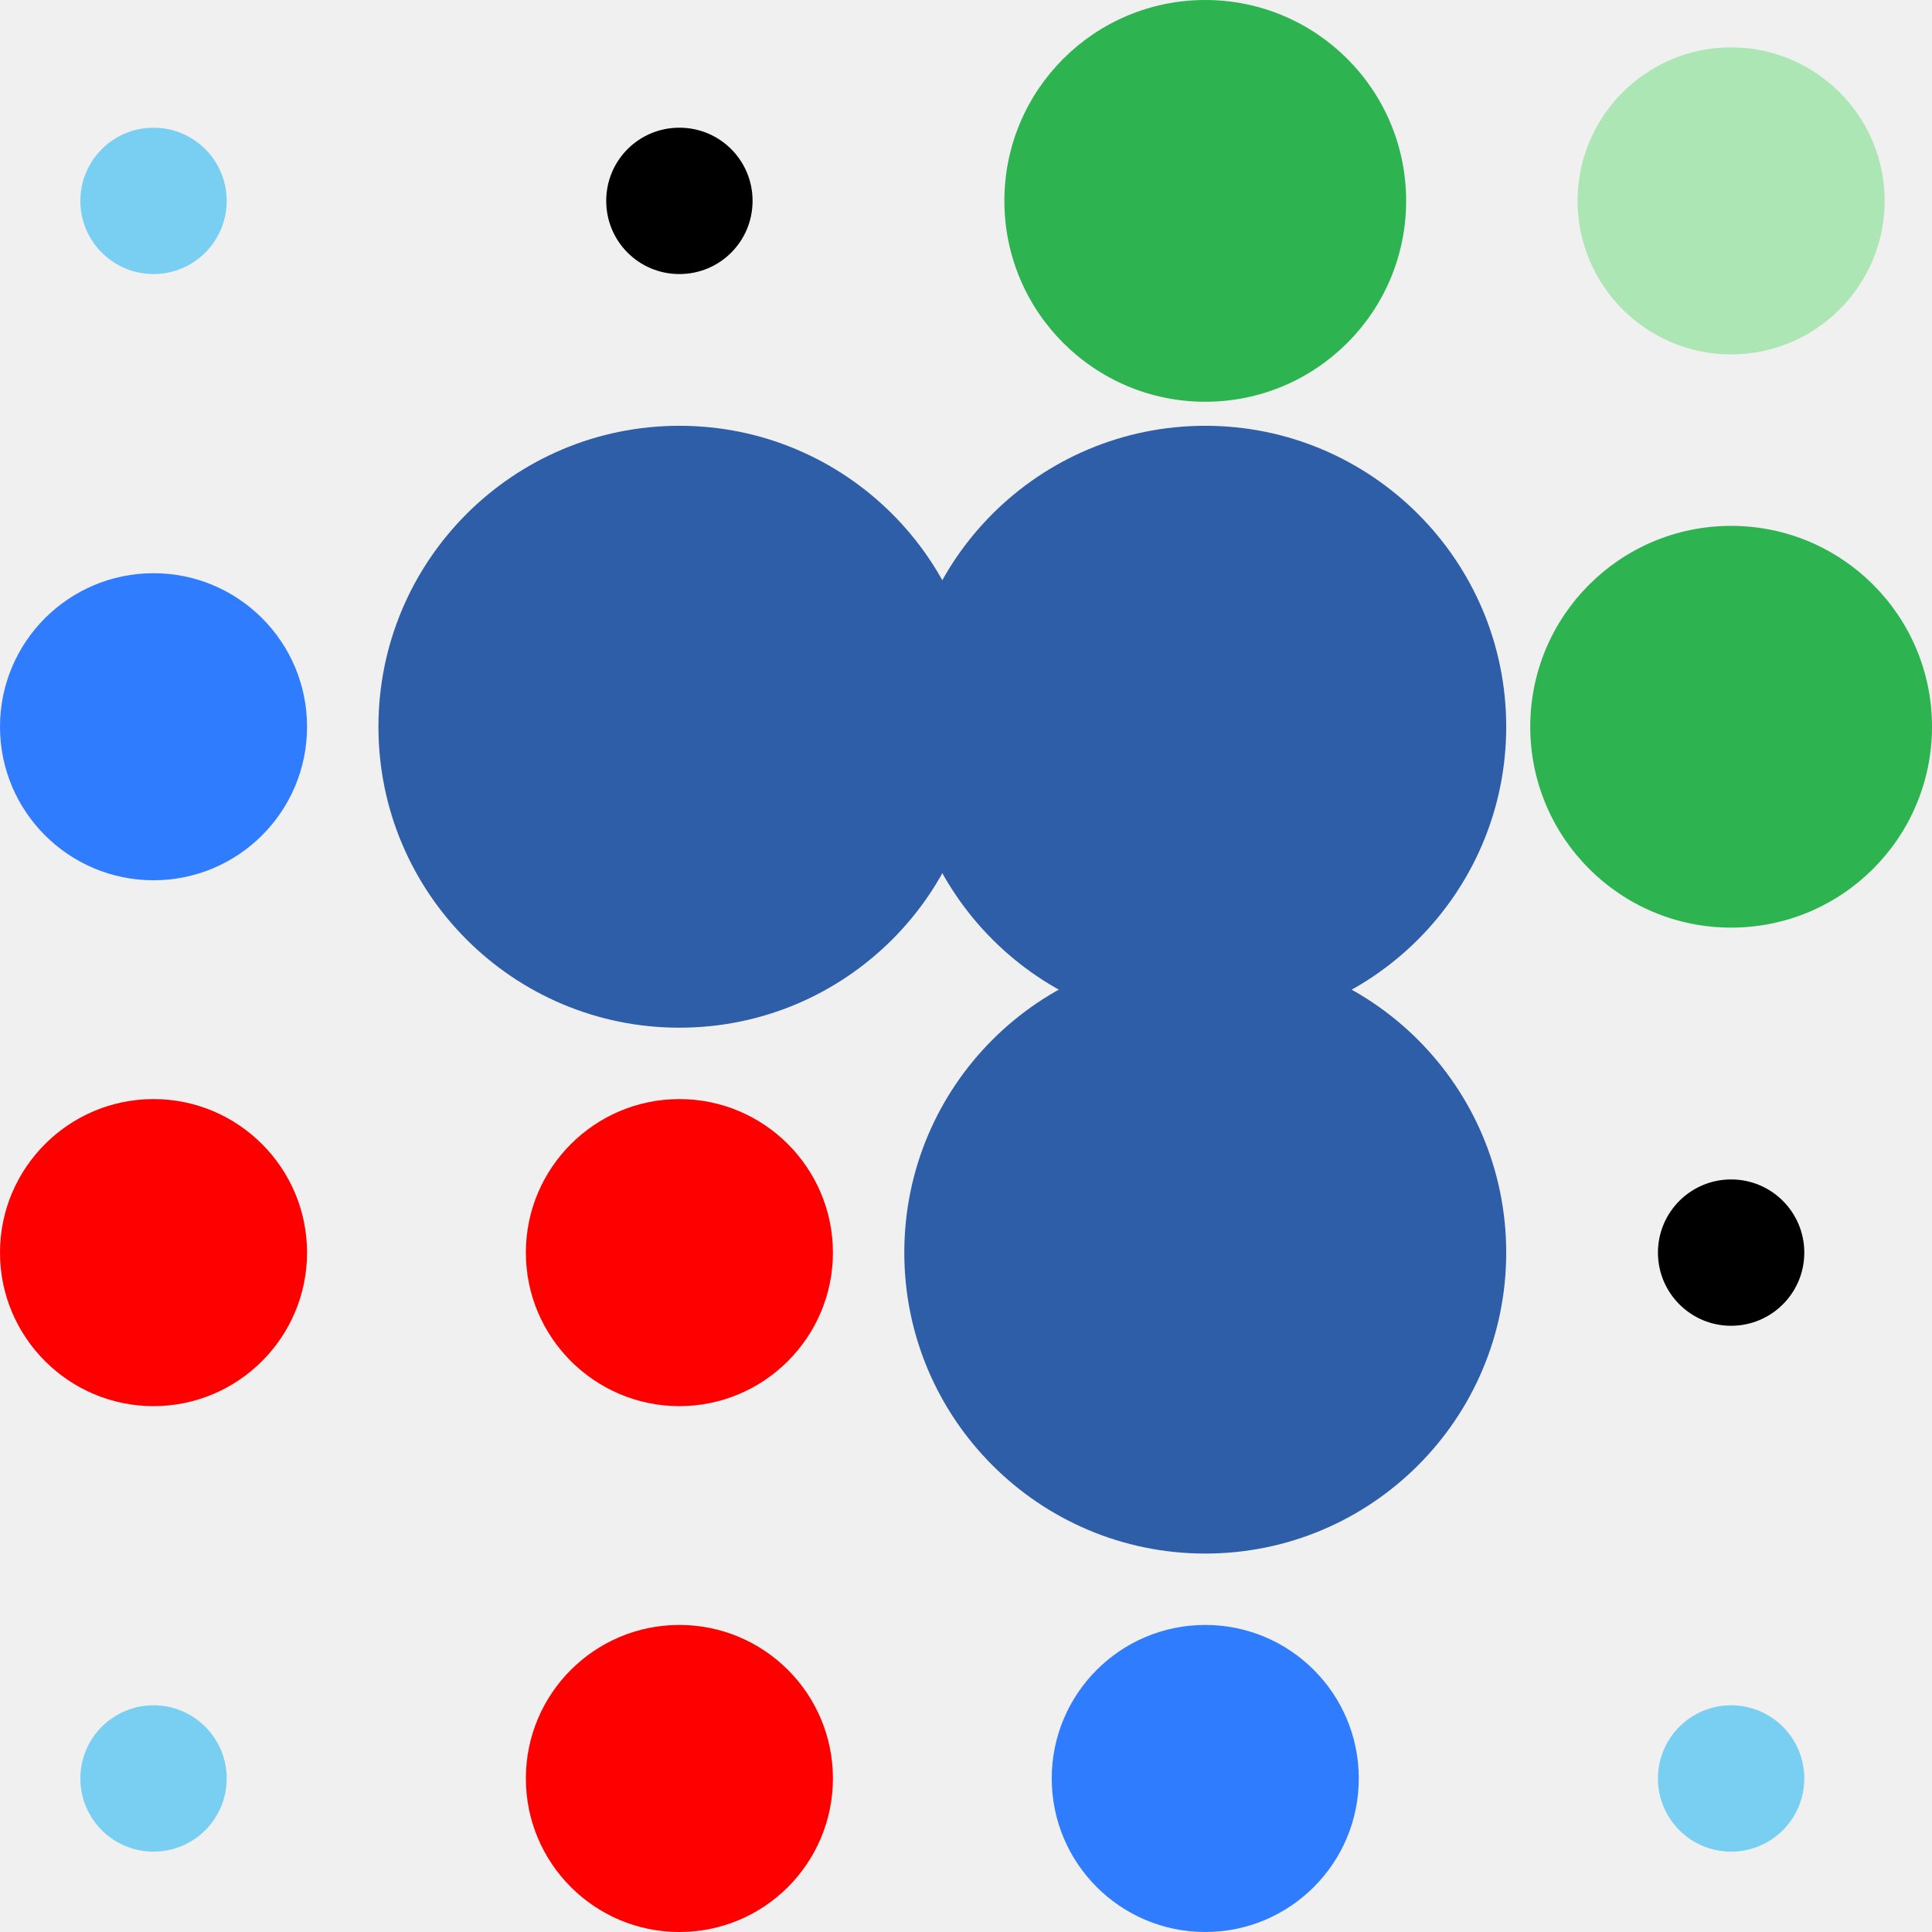
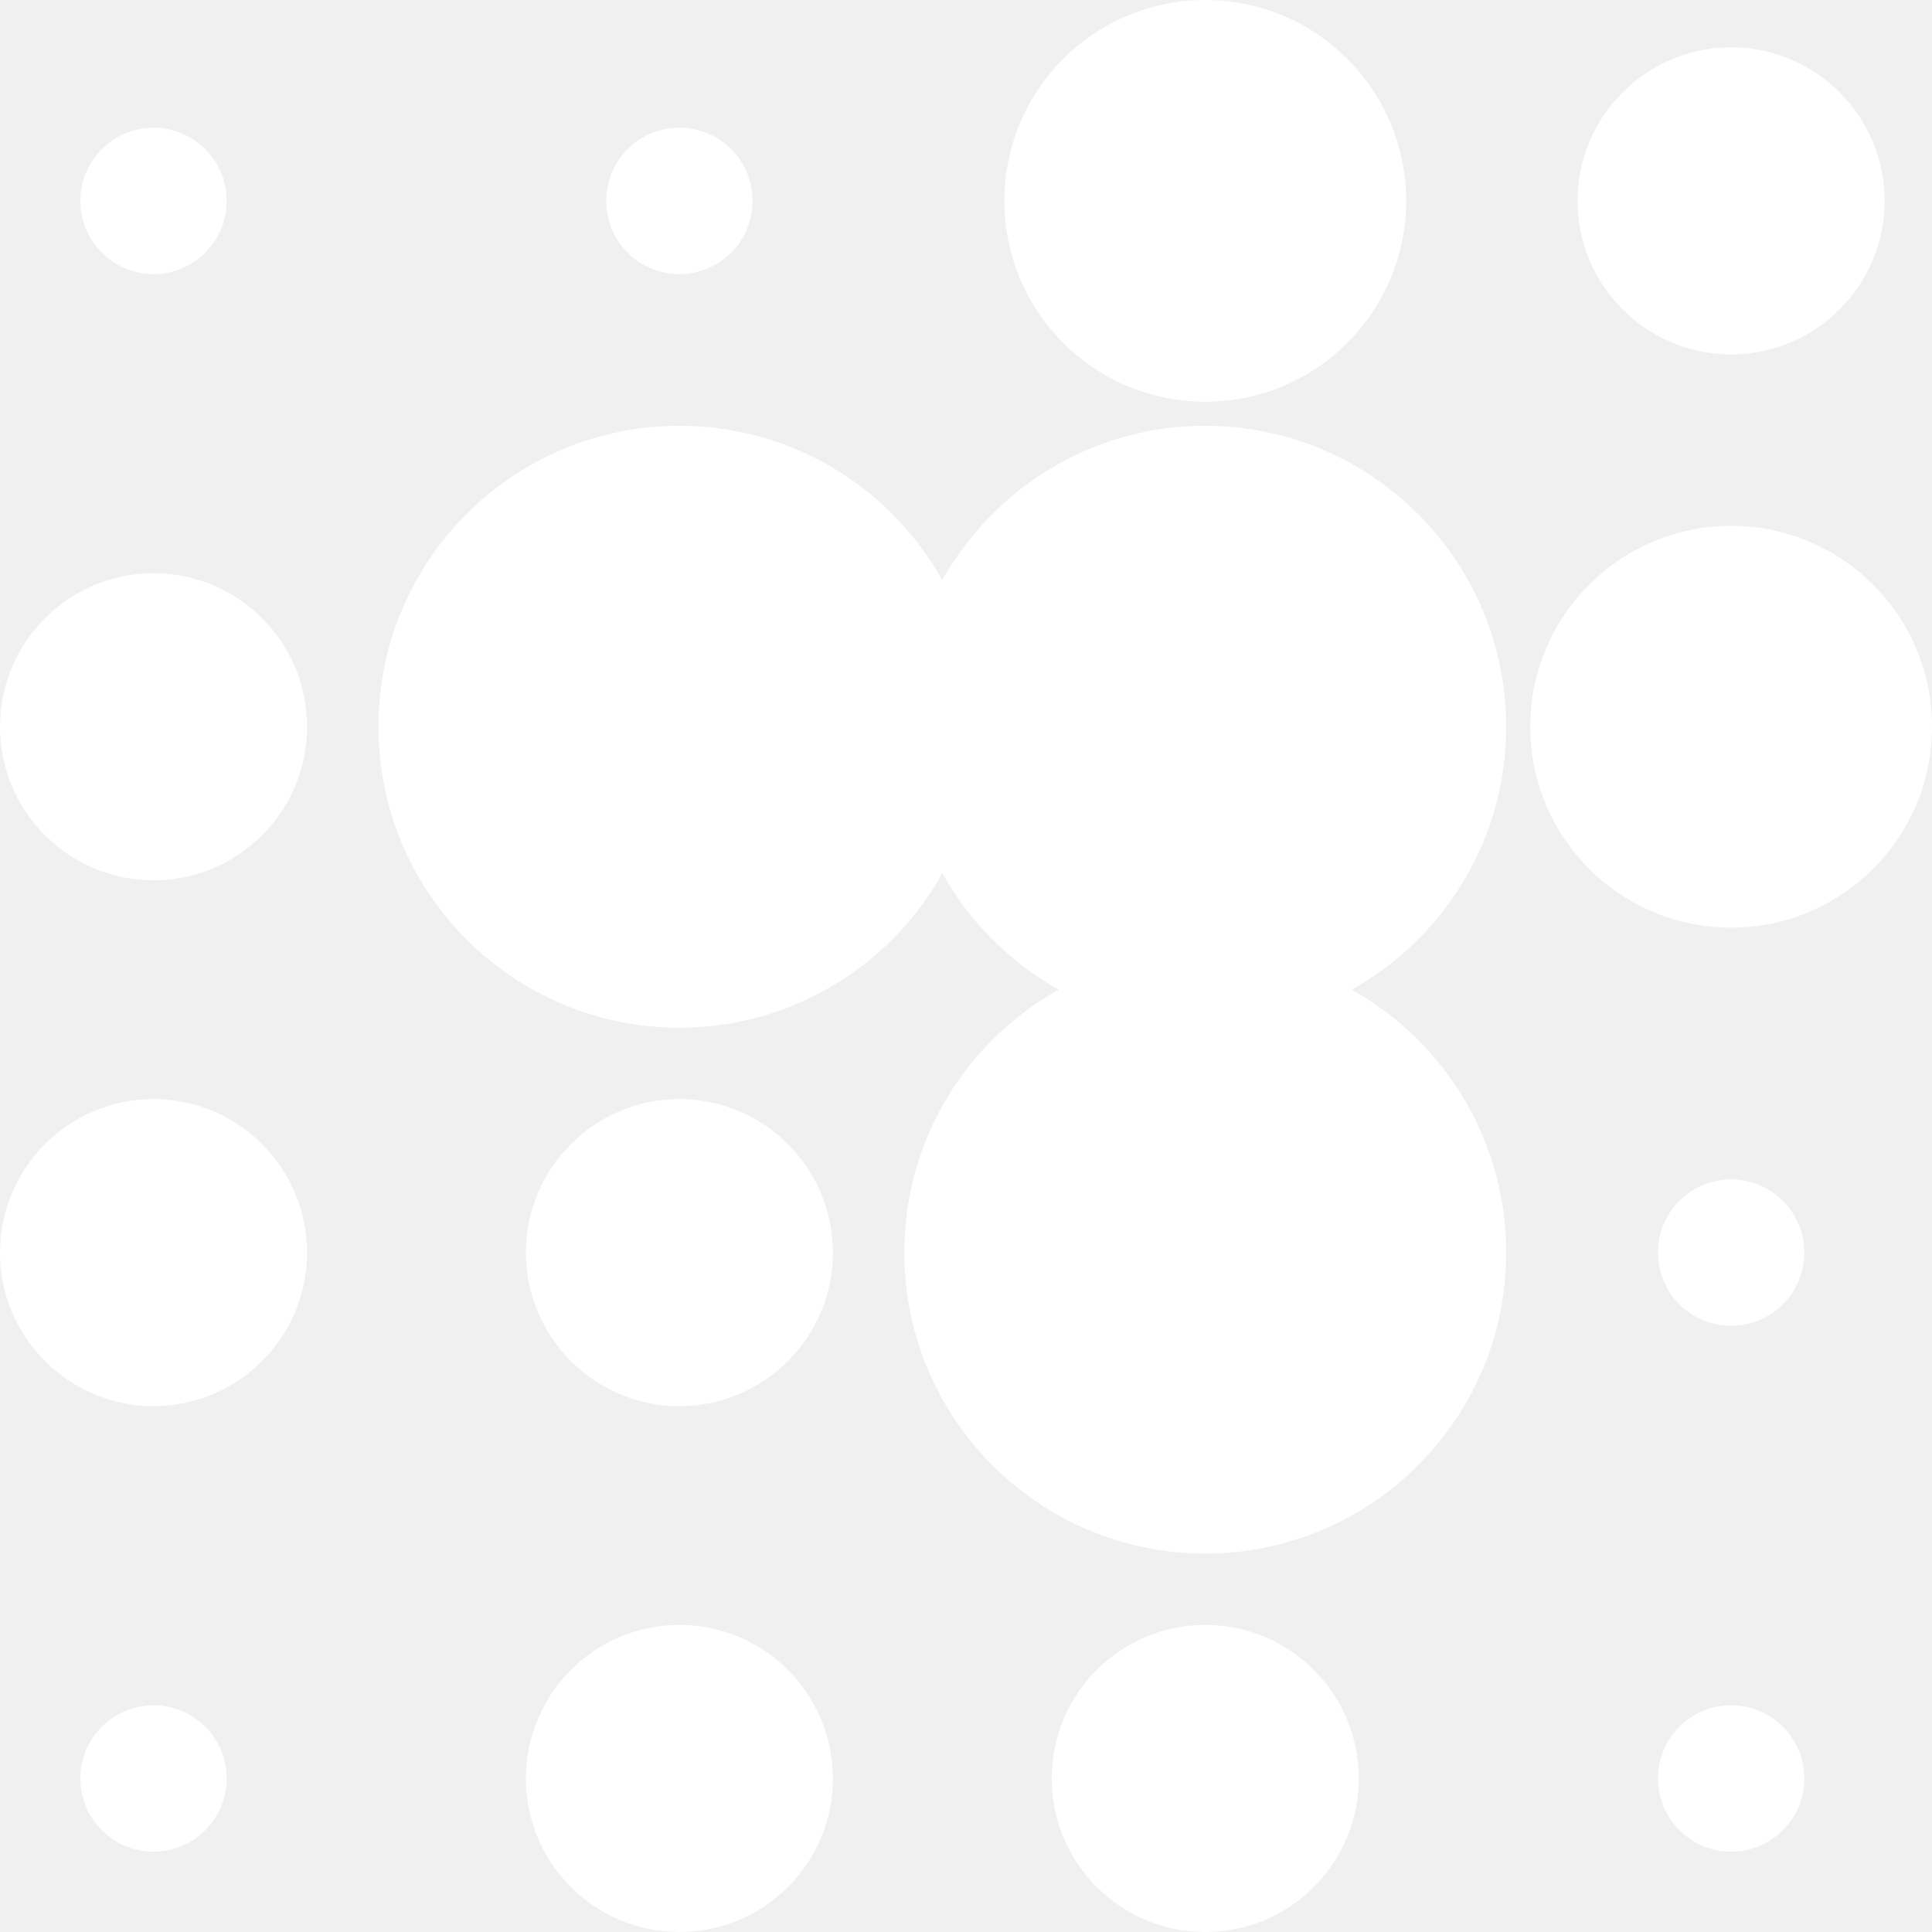
<svg xmlns="http://www.w3.org/2000/svg" id="Layer_2" data-name="Layer 2" viewBox="0 0 53.86 53.86">
  <defs>
    <style>
      .cls-1 {
-         fill: red;
-       }
- 
-       .cls-2 {
-         fill: #ace6b4;
-       }
- 
-       .cls-3 {
-         fill: #2db350;
-       }
- 
-       .cls-4 {
-         fill: #2e5ea7;
-       }
- 
-       .cls-5 {
-         fill: #307cff;
-       }
- 
-       .cls-6 {
-         fill: #79cff2;
+         fill: #fff;
      }
    </style>
  </defs>
  <g id="Calque_1" data-name="Calque 1">
-     <circle class="cls-6" cx="48.26" cy="49.58" r="2.04" />
-     <circle cx="48.26" cy="34.92" r="2.04" />
-     <circle class="cls-3" cx="48.26" cy="20.26" r="5.6" />
-     <circle class="cls-5" cx="33.6" cy="49.58" r="4.28" />
-     <path class="cls-4" d="m25.21,34.92c0-4.64,3.76-8.39,8.39-8.39s8.39,3.76,8.39,8.39-3.76,8.39-8.39,8.39-8.39-3.76-8.39-8.39Z" />
-     <circle class="cls-3" cx="33.6" cy="5.6" r="5.6" />
+     <circle class="cls-1" cx="48.26" cy="49.58" r="2.04" />
+     <circle class="cls-1" cx="48.26" cy="34.92" r="2.04" />
+     <circle class="cls-1" cx="48.26" cy="20.26" r="5.6" />
+     <circle class="cls-1" cx="33.6" cy="49.58" r="4.28" />
+     <path class="cls-1" d="m25.21,34.92c0-4.64,3.76-8.39,8.39-8.39s8.39,3.76,8.39,8.39-3.76,8.39-8.39,8.39-8.39-3.76-8.39-8.39Z" />
+     <circle class="cls-1" cx="33.6" cy="5.6" r="5.6" />
    <circle class="cls-1" cx="18.94" cy="49.58" r="4.28" />
    <path class="cls-1" d="m14.66,34.92c0-2.36,1.92-4.28,4.28-4.28s4.28,1.92,4.28,4.28-1.92,4.28-4.28,4.28-4.28-1.92-4.28-4.28Z" />
-     <path class="cls-2" d="m43.98,5.6c0-2.36,1.92-4.28,4.28-4.28s4.28,1.92,4.28,4.28-1.92,4.28-4.28,4.28-4.28-1.92-4.28-4.28Z" />
-     <circle class="cls-4" cx="18.94" cy="20.26" r="8.39" />
-     <path d="m16.9,5.6c0-1.13.91-2.04,2.04-2.04s2.04.91,2.04,2.04-.91,2.04-2.04,2.04-2.04-.91-2.04-2.04Z" />
-     <circle class="cls-6" cx="4.28" cy="49.58" r="2.04" />
+     <path class="cls-1" d="m43.98,5.6c0-2.36,1.92-4.28,4.28-4.28s4.28,1.92,4.28,4.28-1.92,4.28-4.28,4.28-4.28-1.92-4.28-4.28Z" />
+     <circle class="cls-1" cx="18.94" cy="20.26" r="8.39" />
+     <path class="cls-1" d="m16.9,5.6c0-1.13.91-2.04,2.04-2.04s2.04.91,2.04,2.04-.91,2.04-2.04,2.04-2.04-.91-2.04-2.04Z" />
+     <circle class="cls-1" cx="4.28" cy="49.58" r="2.04" />
    <path class="cls-1" d="m0,34.92c0-2.36,1.92-4.28,4.28-4.28s4.28,1.92,4.28,4.28-1.92,4.28-4.28,4.28-4.28-1.92-4.28-4.28Z" />
-     <circle class="cls-5" cx="4.28" cy="20.26" r="4.28" />
-     <circle class="cls-6" cx="4.28" cy="5.6" r="2.04" />
-     <path class="cls-4" d="m25.21,20.26c0-4.64,3.76-8.39,8.39-8.39s8.39,3.76,8.39,8.39-3.76,8.39-8.39,8.39-8.39-3.76-8.39-8.39Z" />
+     <circle class="cls-1" cx="4.28" cy="20.26" r="4.28" />
+     <circle class="cls-1" cx="4.28" cy="5.6" r="2.04" />
+     <path class="cls-1" d="m25.21,20.26c0-4.64,3.76-8.39,8.39-8.39s8.39,3.76,8.39,8.39-3.76,8.39-8.39,8.39-8.39-3.76-8.39-8.39Z" />
  </g>
</svg>
